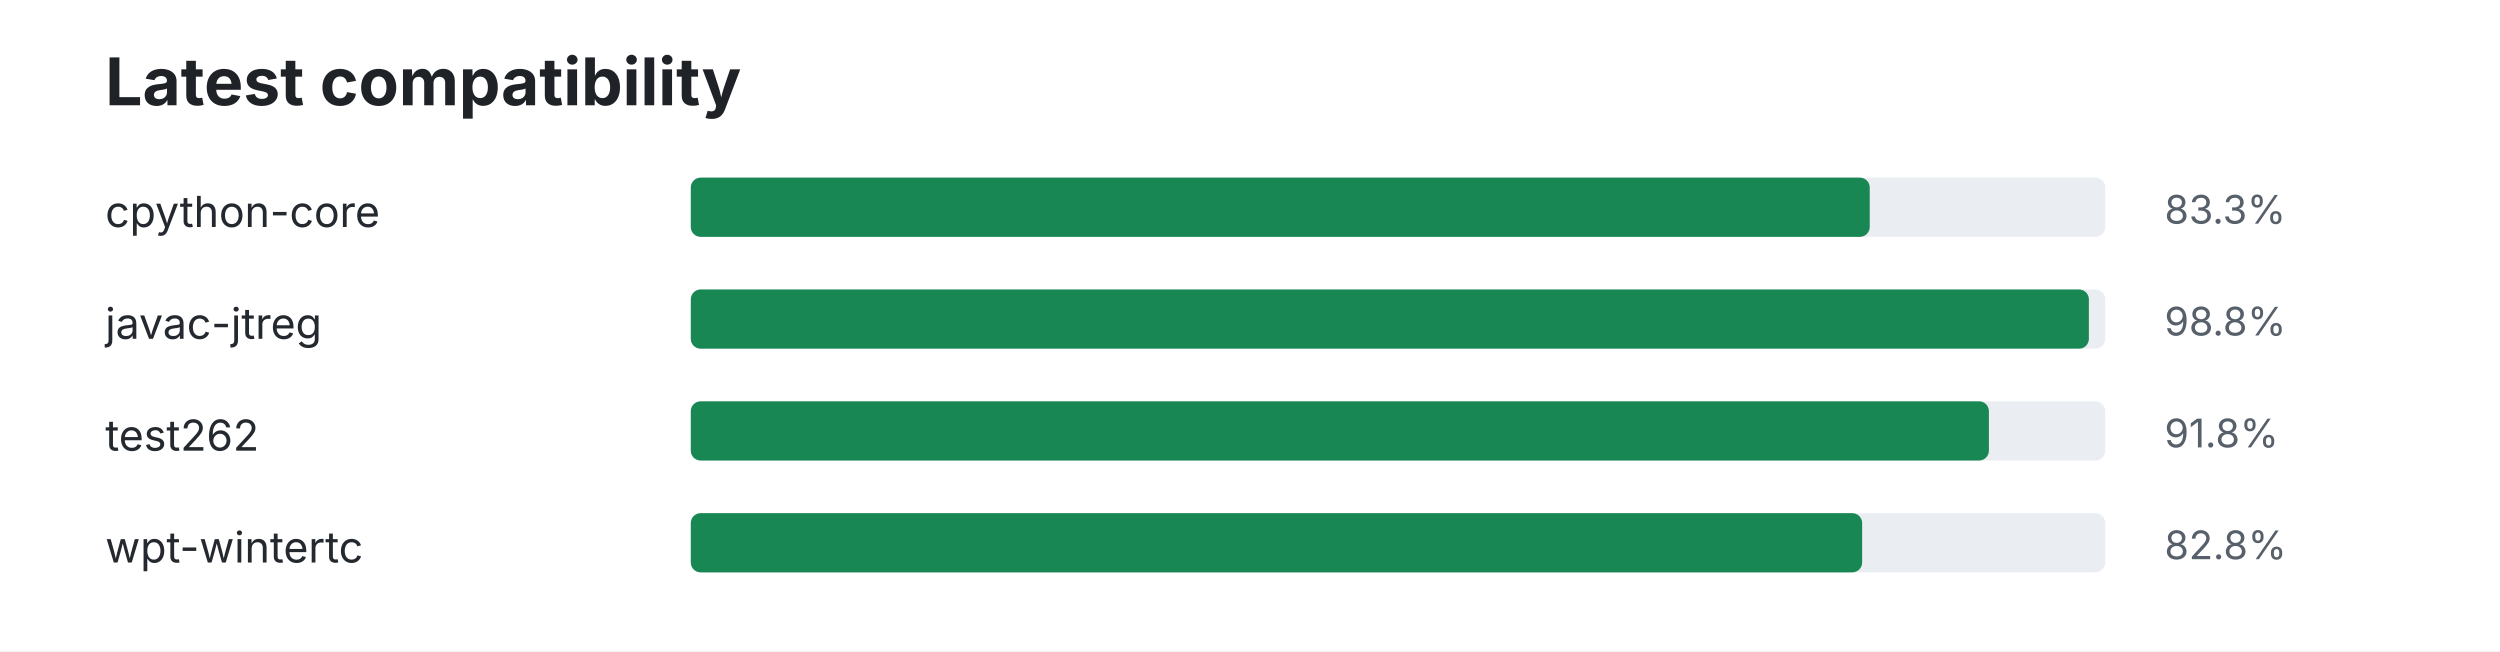
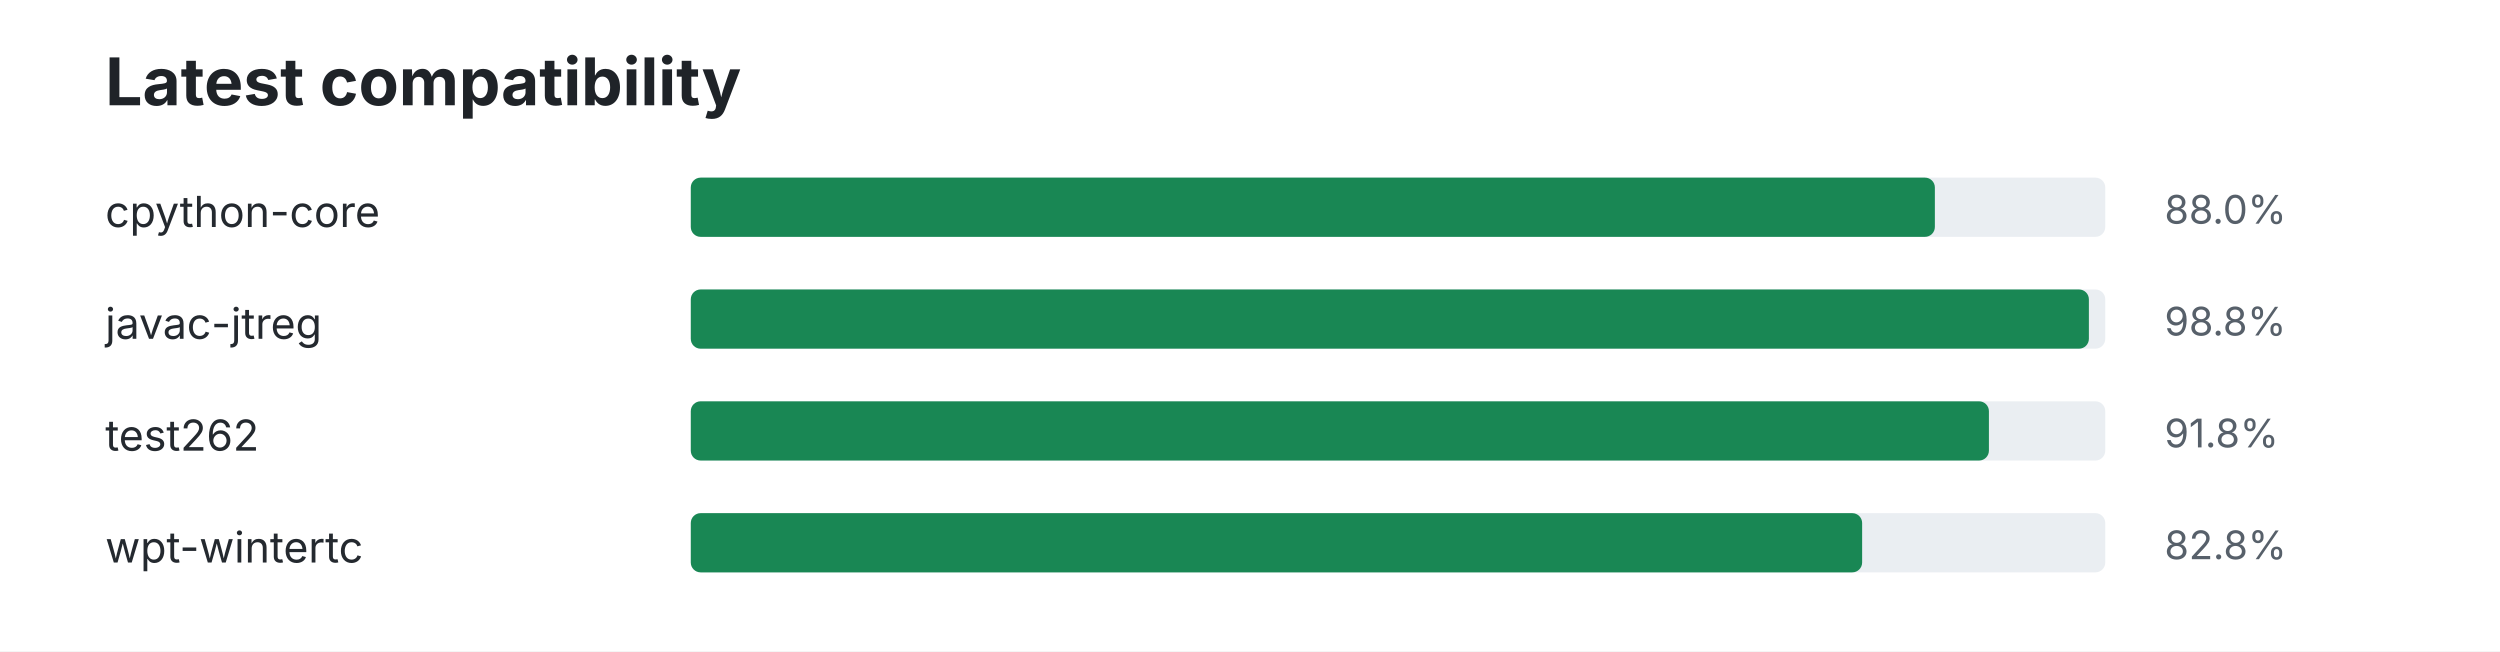
<svg xmlns="http://www.w3.org/2000/svg" width="760" height="198" viewBox="0 0 760 198" role="img" aria-labelledby="title desc">
  <rect width="760" height="198" fill="#ffffff" />
  <text x="32" y="32" font-family="system-ui, -apple-system, Segoe UI, sans-serif" font-size="20" font-weight="700" fill="#1f2328">Latest compatibility</text>
  <text x="32" y="69" font-family="system-ui, -apple-system, Segoe UI, sans-serif" font-size="13" fill="#24292f">cpython-core</text>
  <rect x="210" y="54" width="430" height="18" rx="3" fill="#eaeef2" />
-   <rect x="210" y="54" width="358.40" height="18" rx="3" fill="#198754" />
-   <text x="658" y="68" font-family="system-ui, -apple-system, Segoe UI, sans-serif" font-size="12" fill="#57606a">83.3%</text>
+   <rect x="210" y="54" width="378.20" height="18" rx="3" fill="#198754" />
+   <text x="658" y="68" font-family="system-ui, -apple-system, Segoe UI, sans-serif" font-size="12" fill="#57606a">88.0%</text>
  <text x="32" y="103" font-family="system-ui, -apple-system, Segoe UI, sans-serif" font-size="13" fill="#24292f">javac-jtreg</text>
  <rect x="210" y="88" width="430" height="18" rx="3" fill="#eaeef2" />
  <rect x="210" y="88" width="425.02" height="18" rx="3" fill="#198754" />
  <text x="658" y="102" font-family="system-ui, -apple-system, Segoe UI, sans-serif" font-size="12" fill="#57606a">98.8%</text>
  <text x="32" y="137" font-family="system-ui, -apple-system, Segoe UI, sans-serif" font-size="13" fill="#24292f">test262</text>
  <rect x="210" y="122" width="430" height="18" rx="3" fill="#eaeef2" />
  <rect x="210" y="122" width="394.63" height="18" rx="3" fill="#198754" />
  <text x="658" y="136" font-family="system-ui, -apple-system, Segoe UI, sans-serif" font-size="12" fill="#57606a">91.8%</text>
  <text x="32" y="171" font-family="system-ui, -apple-system, Segoe UI, sans-serif" font-size="13" fill="#24292f">wpt-wintertc</text>
  <rect x="210" y="156" width="430" height="18" rx="3" fill="#eaeef2" />
  <rect x="210" y="156" width="356.09" height="18" rx="3" fill="#198754" />
  <text x="658" y="170" font-family="system-ui, -apple-system, Segoe UI, sans-serif" font-size="12" fill="#57606a">82.8%</text>
</svg>
